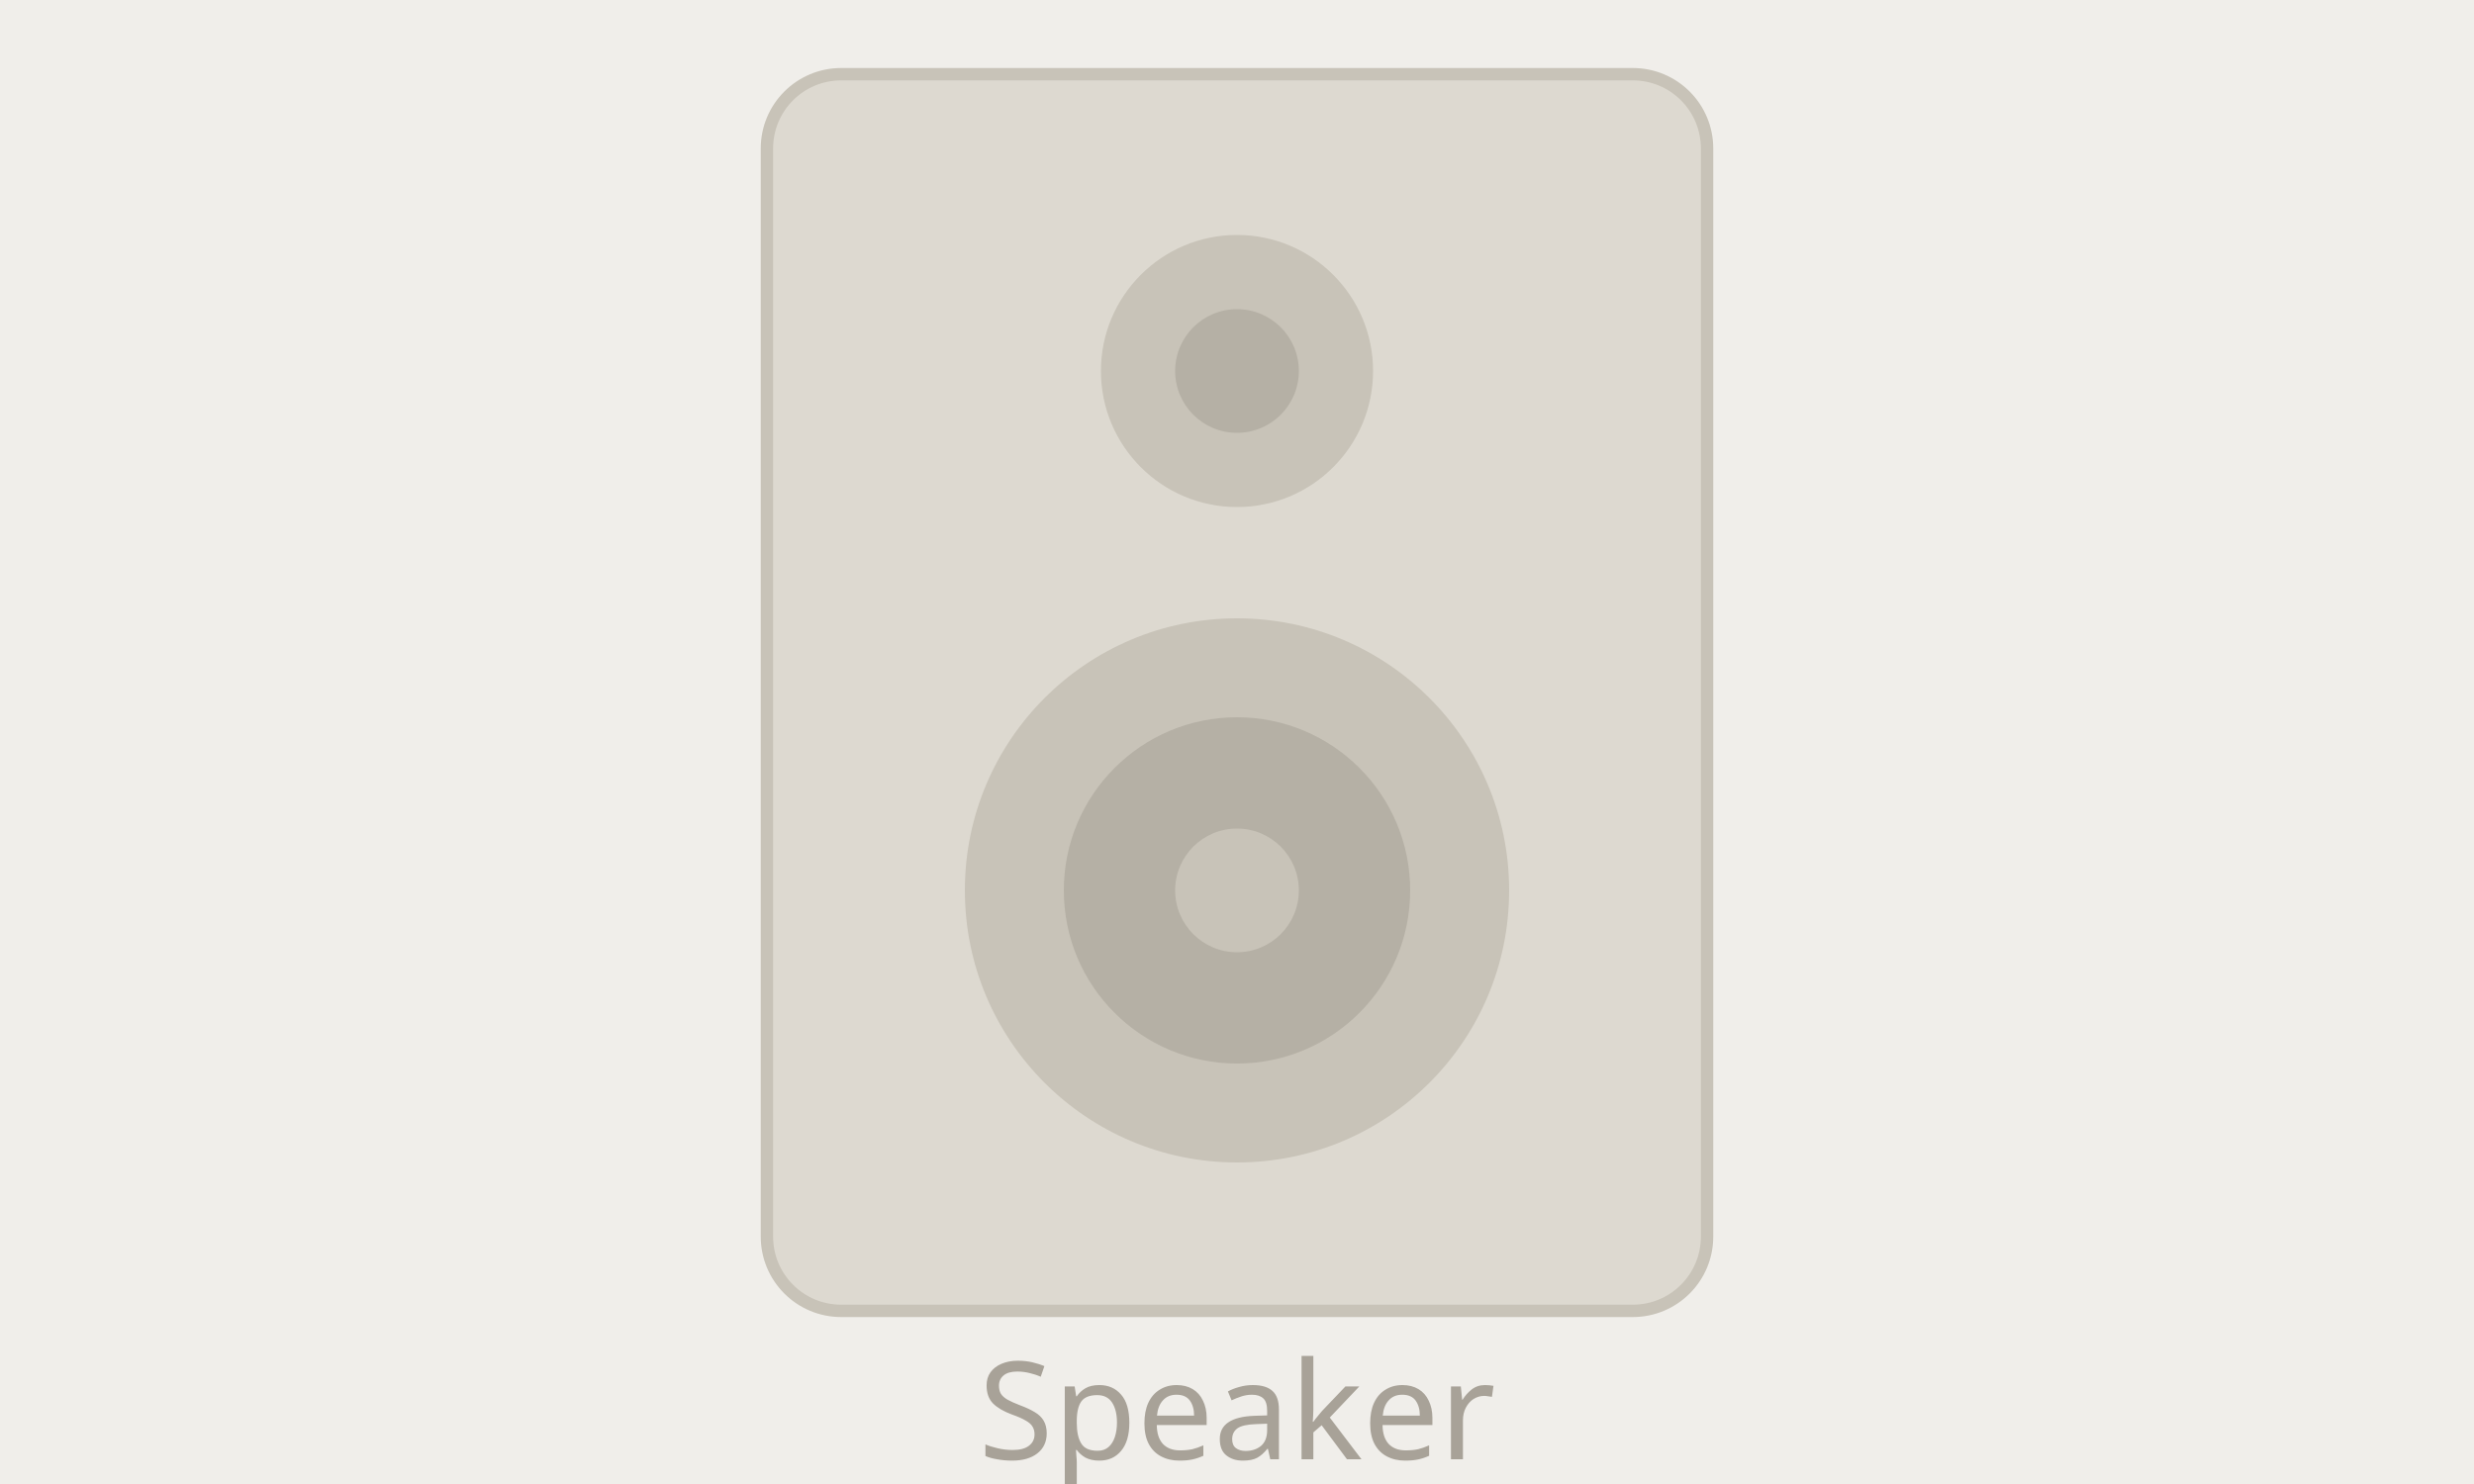
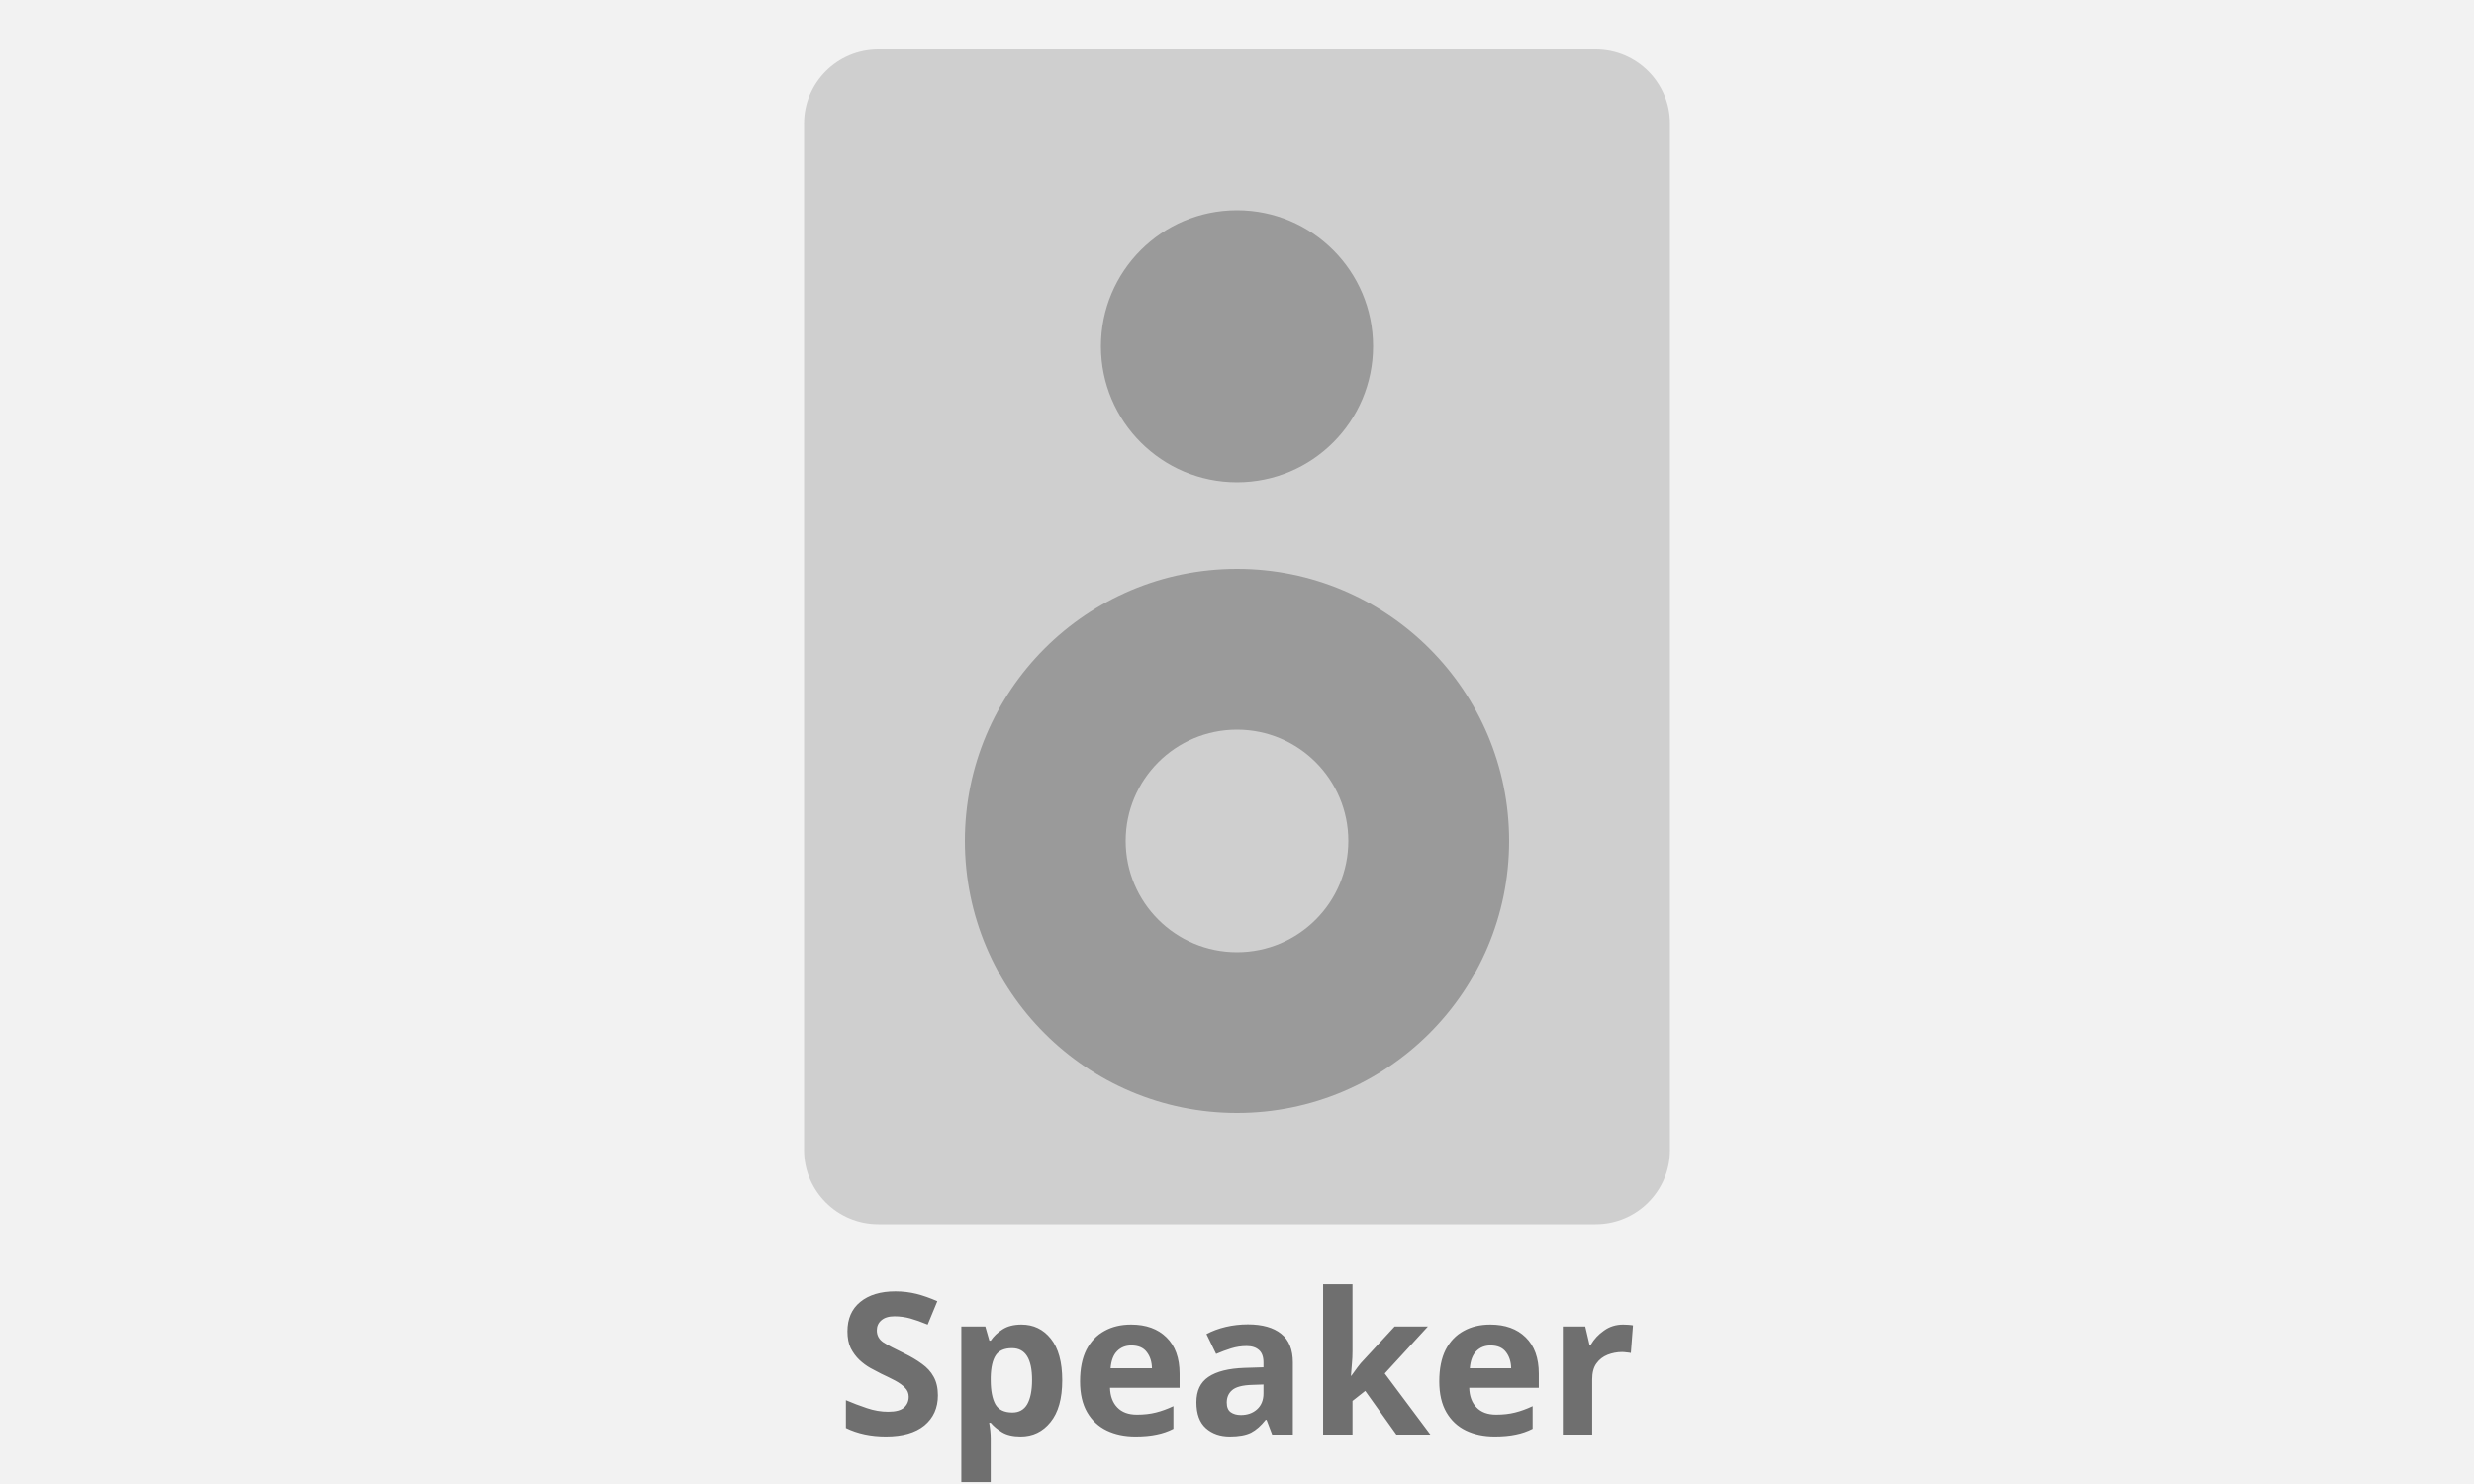
- <svg xmlns="http://www.w3.org/2000/svg" viewBox="0 0 200 120" fill="none">
-   <rect width="200" height="120" fill="#f0eeea" />
-   <rect x="62" y="6" width="76" height="100" rx="6" fill="#ddd9d0" stroke="#c8c3b8" stroke-width="1" />
-   <circle cx="100" cy="30" r="11" fill="#c8c3b8" />
-   <circle cx="100" cy="30" r="5" fill="#b5b0a5" />
-   <circle cx="100" cy="72" r="22" fill="#c8c3b8" />
-   <circle cx="100" cy="72" r="14" fill="#b5b0a5" />
-   <circle cx="100" cy="72" r="5" fill="#c8c3b8" />
-   <text x="100" y="118" text-anchor="middle" font-family="system-ui, sans-serif" font-size="11" fill="#a8a298">Speaker</text>
+ <svg xmlns="http://www.w3.org/2000/svg" viewBox="0 0 200 120">
+   <rect width="200" height="120" fill="#f2f2f2" />
+   <rect x="65" y="4" width="70" height="95" rx="6" fill="#cfcfcf" />
+   <circle cx="100" cy="28" r="11" fill="#9a9a9a" />
+   <circle cx="100" cy="68" r="22" fill="#9a9a9a" />
+   <circle cx="100" cy="68" r="9" fill="#cfcfcf" />
+   <text x="100" y="116" text-anchor="middle" font-family="system-ui, sans-serif" font-size="16" font-weight="600" fill="#6f6f6f">Speaker</text>
</svg>
